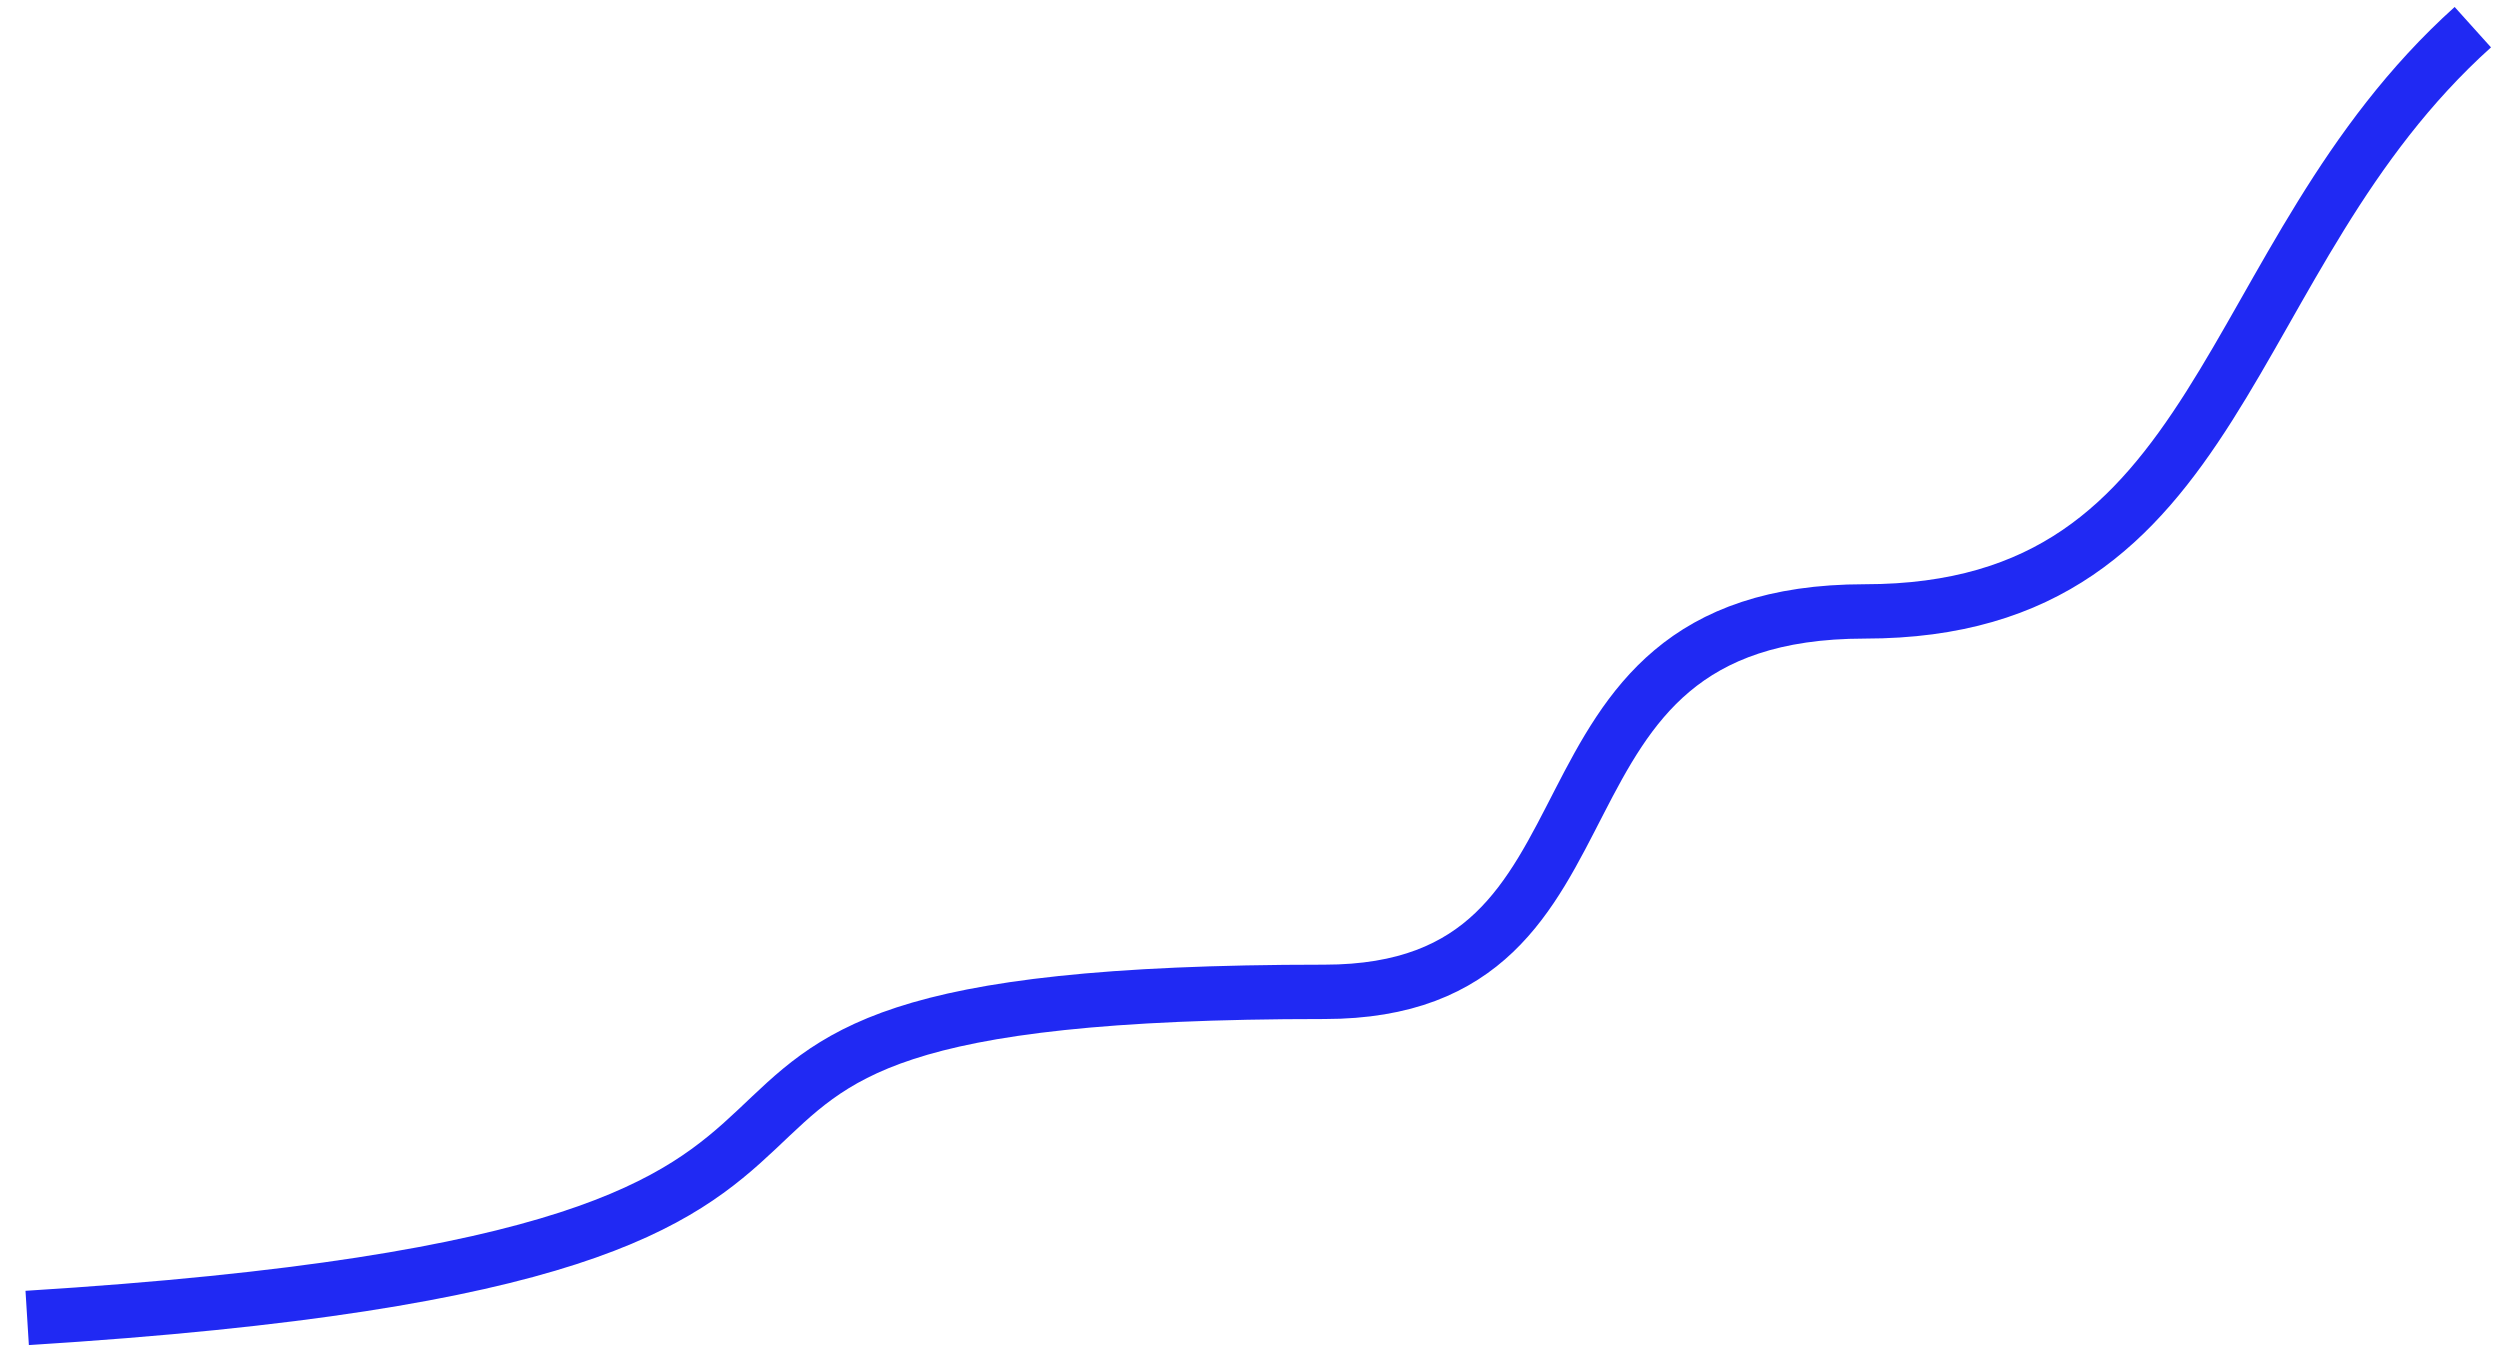
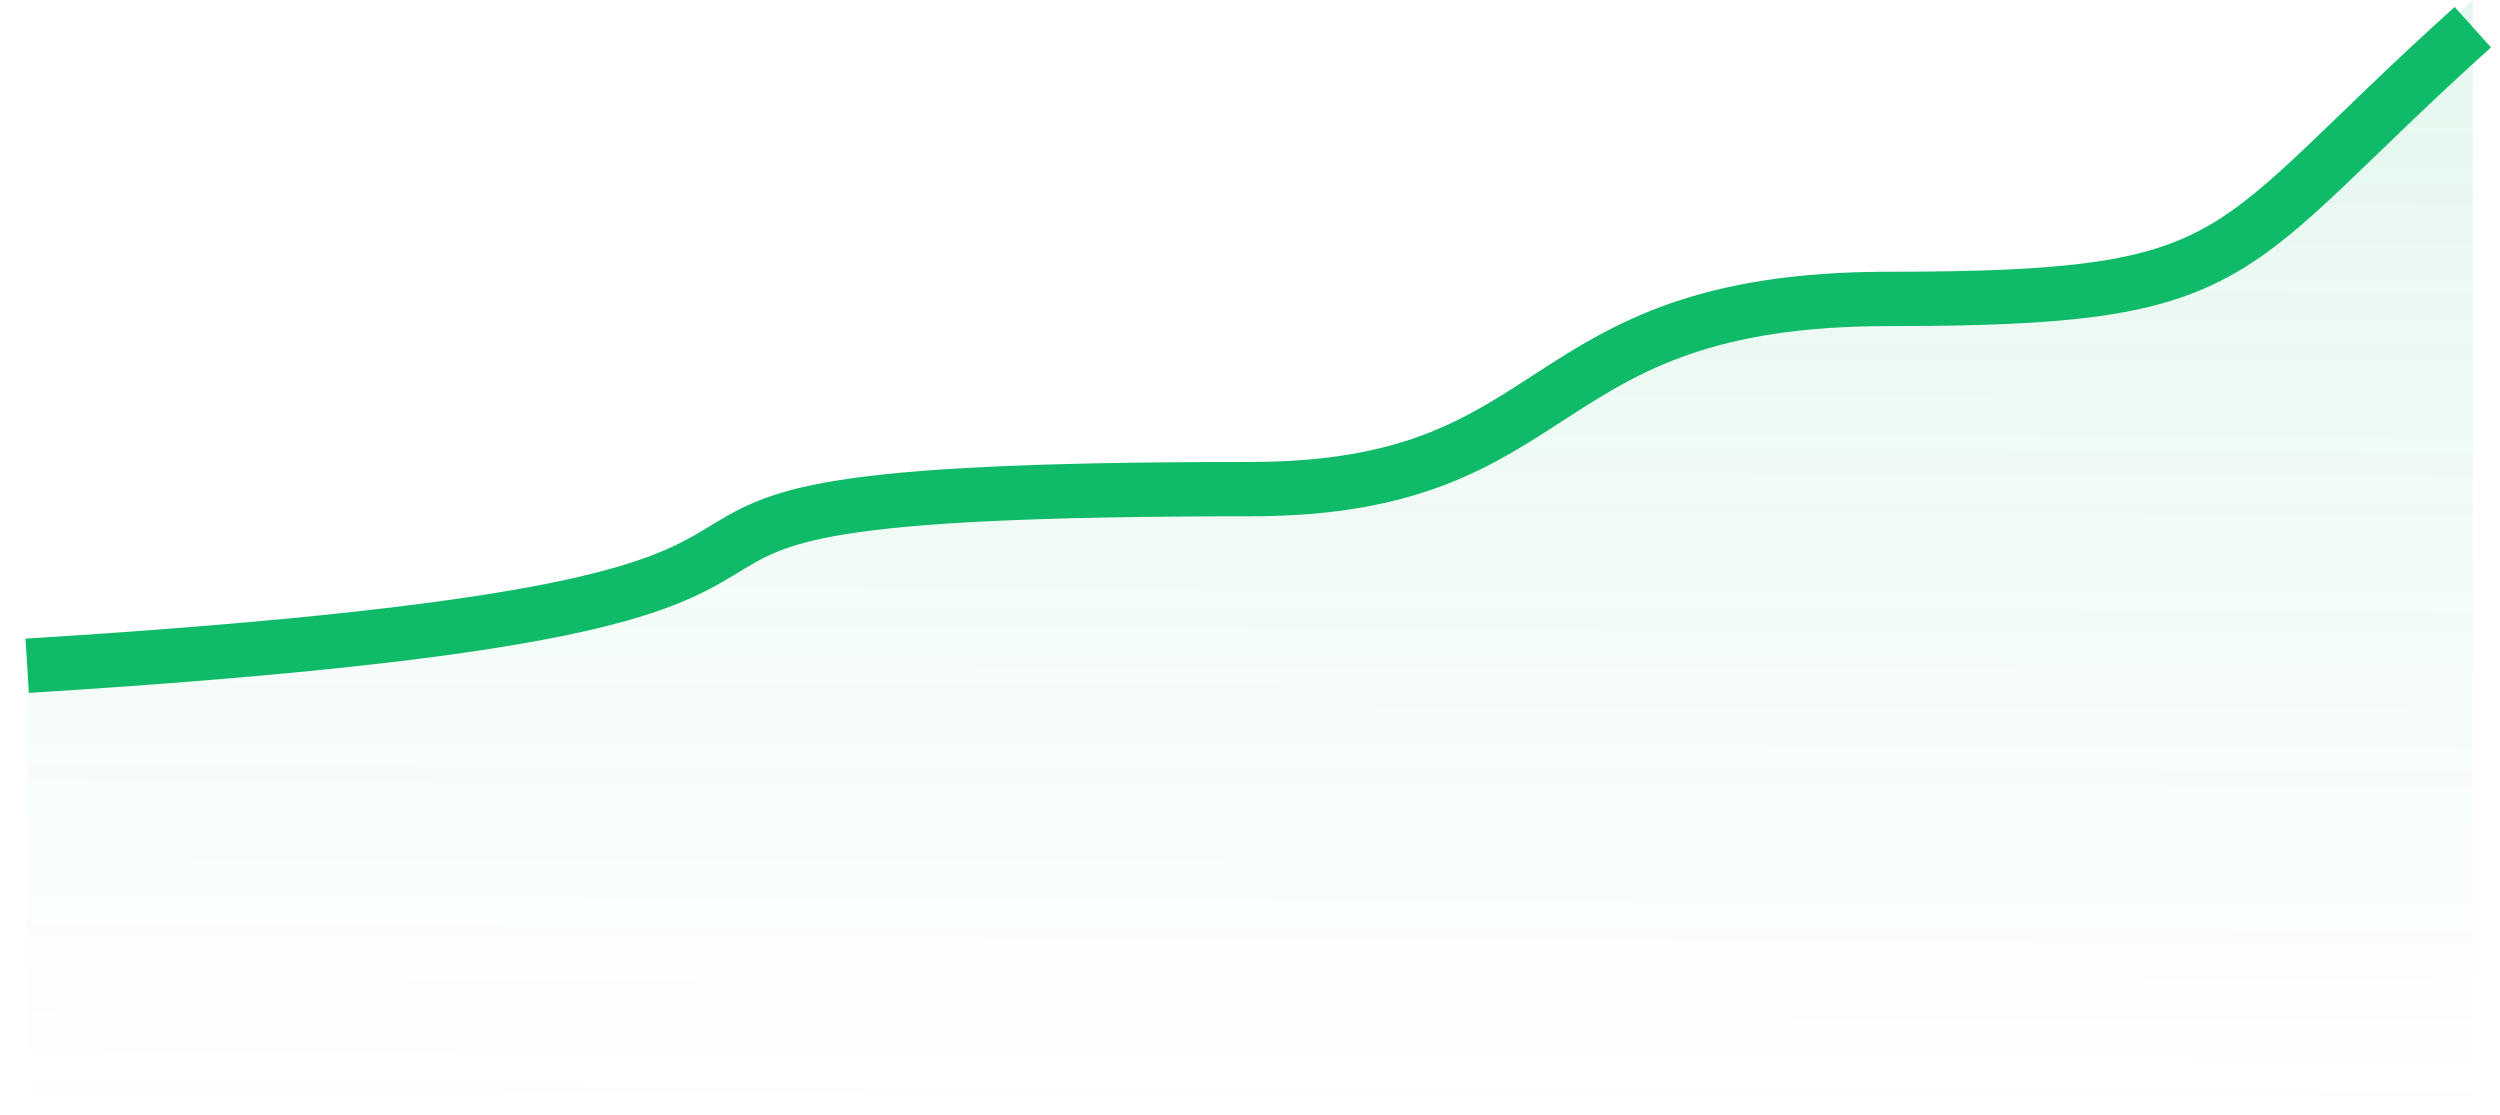
- <svg xmlns="http://www.w3.org/2000/svg" width="92" height="50" viewBox="0 0 92 50" fill="none">
-   <path d="M1 48.5C41.276 46 16.414 36.5 48.735 36.5C60.669 36.5 55.199 22.5 68.624 22.5C82.05 22.5 81.552 9.5 91 1" stroke="#2029F3" stroke-width="2" />
+ <svg xmlns="http://www.w3.org/2000/svg" width="92" height="41" viewBox="0 0 92 41" fill="none">
+   <path d="M44 18.5C11.68 18.5 41.276 22 1 24.5V41H91V0C81.552 8.5 82.05 10.5 68.624 10.5C55.199 10.5 55.934 18.5 44 18.5Z" fill="url(#paint0_linear_47_29)" />
+   <path d="M1 24.5C41.276 22 13.68 18 46 18C57.934 18 56.075 11 69.5 11C82.925 11 81.552 9.5 91 1" stroke="#0FBA68" stroke-width="2" />
+   <defs>
+     <linearGradient id="paint0_linear_47_29" x1="46.249" y1="-46.5" x2="45.997" y2="41" gradientUnits="userSpaceOnUse">
+       <stop stop-color="#0FBA68" stop-opacity="0.24" />
+       <stop offset="1" stop-color="#0FBA68" stop-opacity="0" />
+     </linearGradient>
+   </defs>
</svg>
